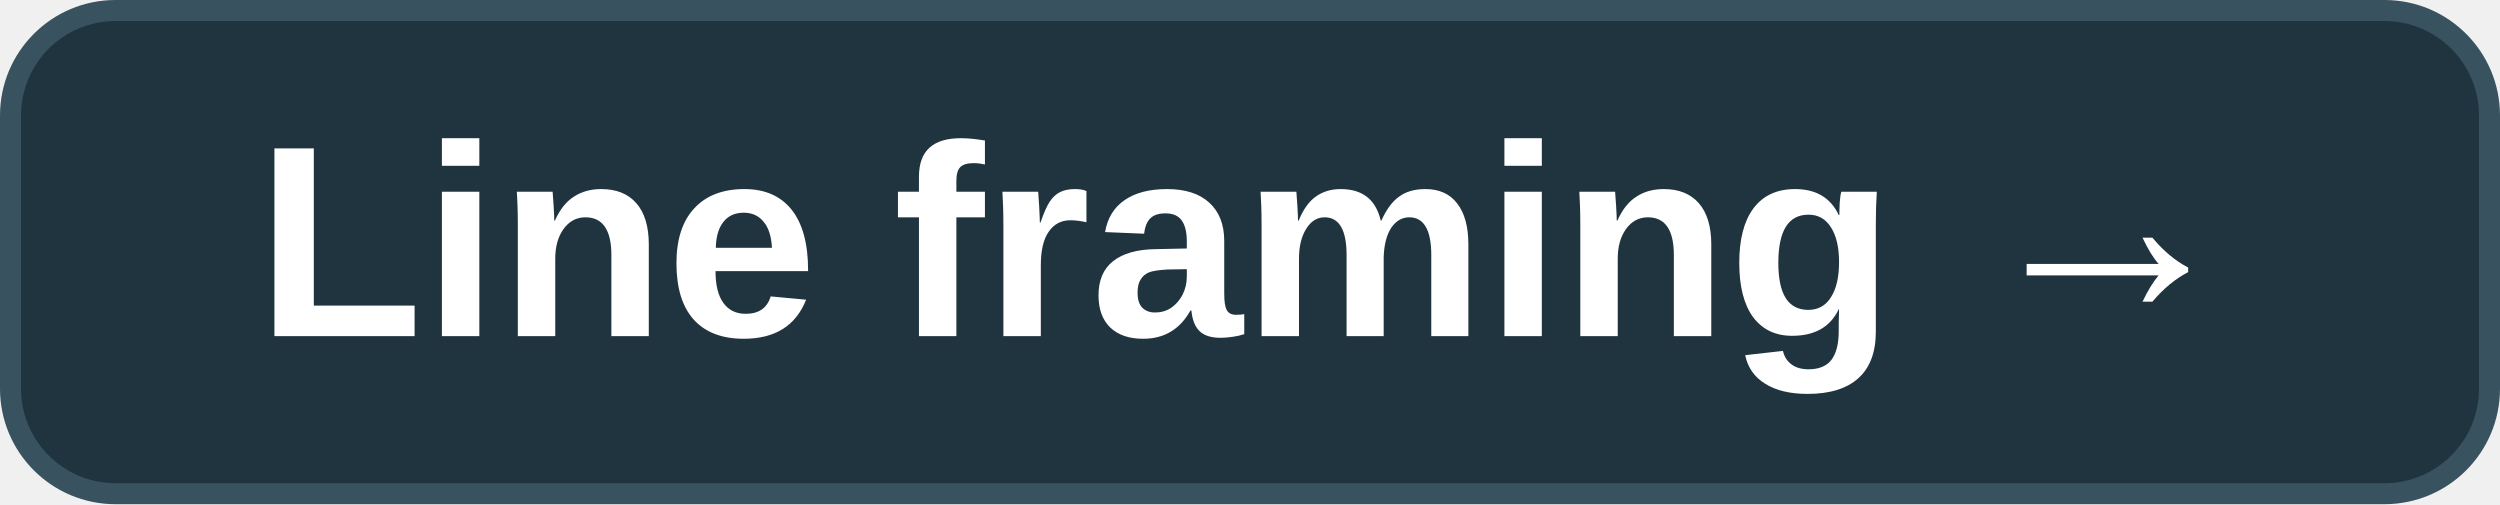
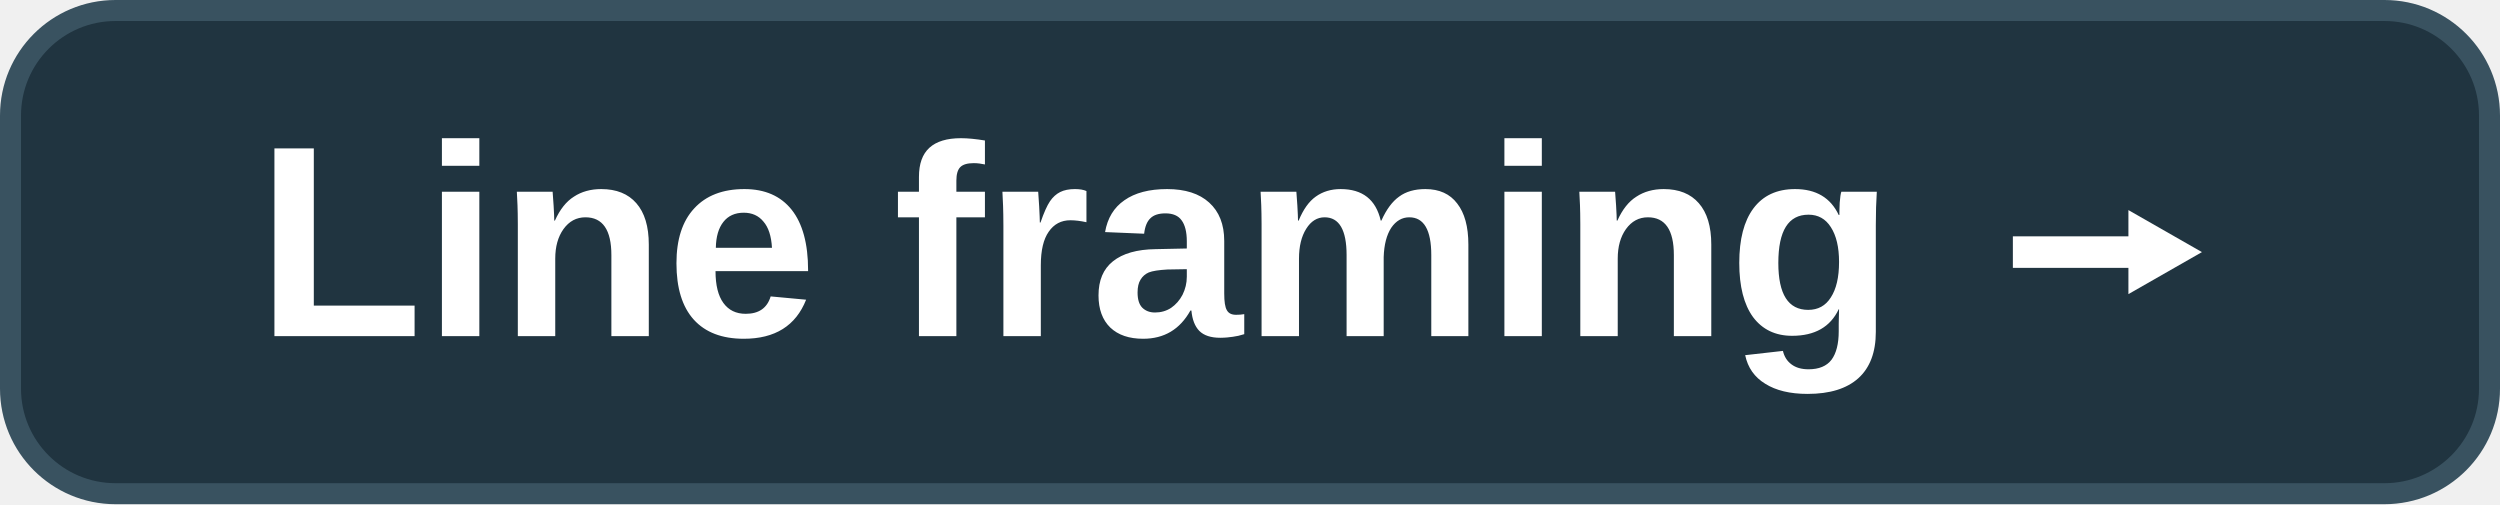
<svg xmlns="http://www.w3.org/2000/svg" width="119" height="24" viewBox="0 0 119 24" role="img" aria-labelledby="title">
  <rect x="0.5" y="0.5" width="118" height="23" rx="5" fill="#203440" stroke="#395260" />
-   <text x="59.5" y="16" text-anchor="middle" font-family="Arial, sans-serif" font-size="13" font-weight="600" fill="#ffffff">Line framing <tspan dy="-1">→</tspan>
-   </text>
+   <text x="51.195" y="16" text-anchor="middle" font-family="Arial, sans-serif" font-size="13" font-weight="600" fill="#ffffff">Line framing</text>
+   <path d="M0 1.25H5.5V0L9 2L5.5 4V2.75H0Z" transform="translate(95.8125 10)" fill="#ffffff" aria-hidden="true" />
</svg>
